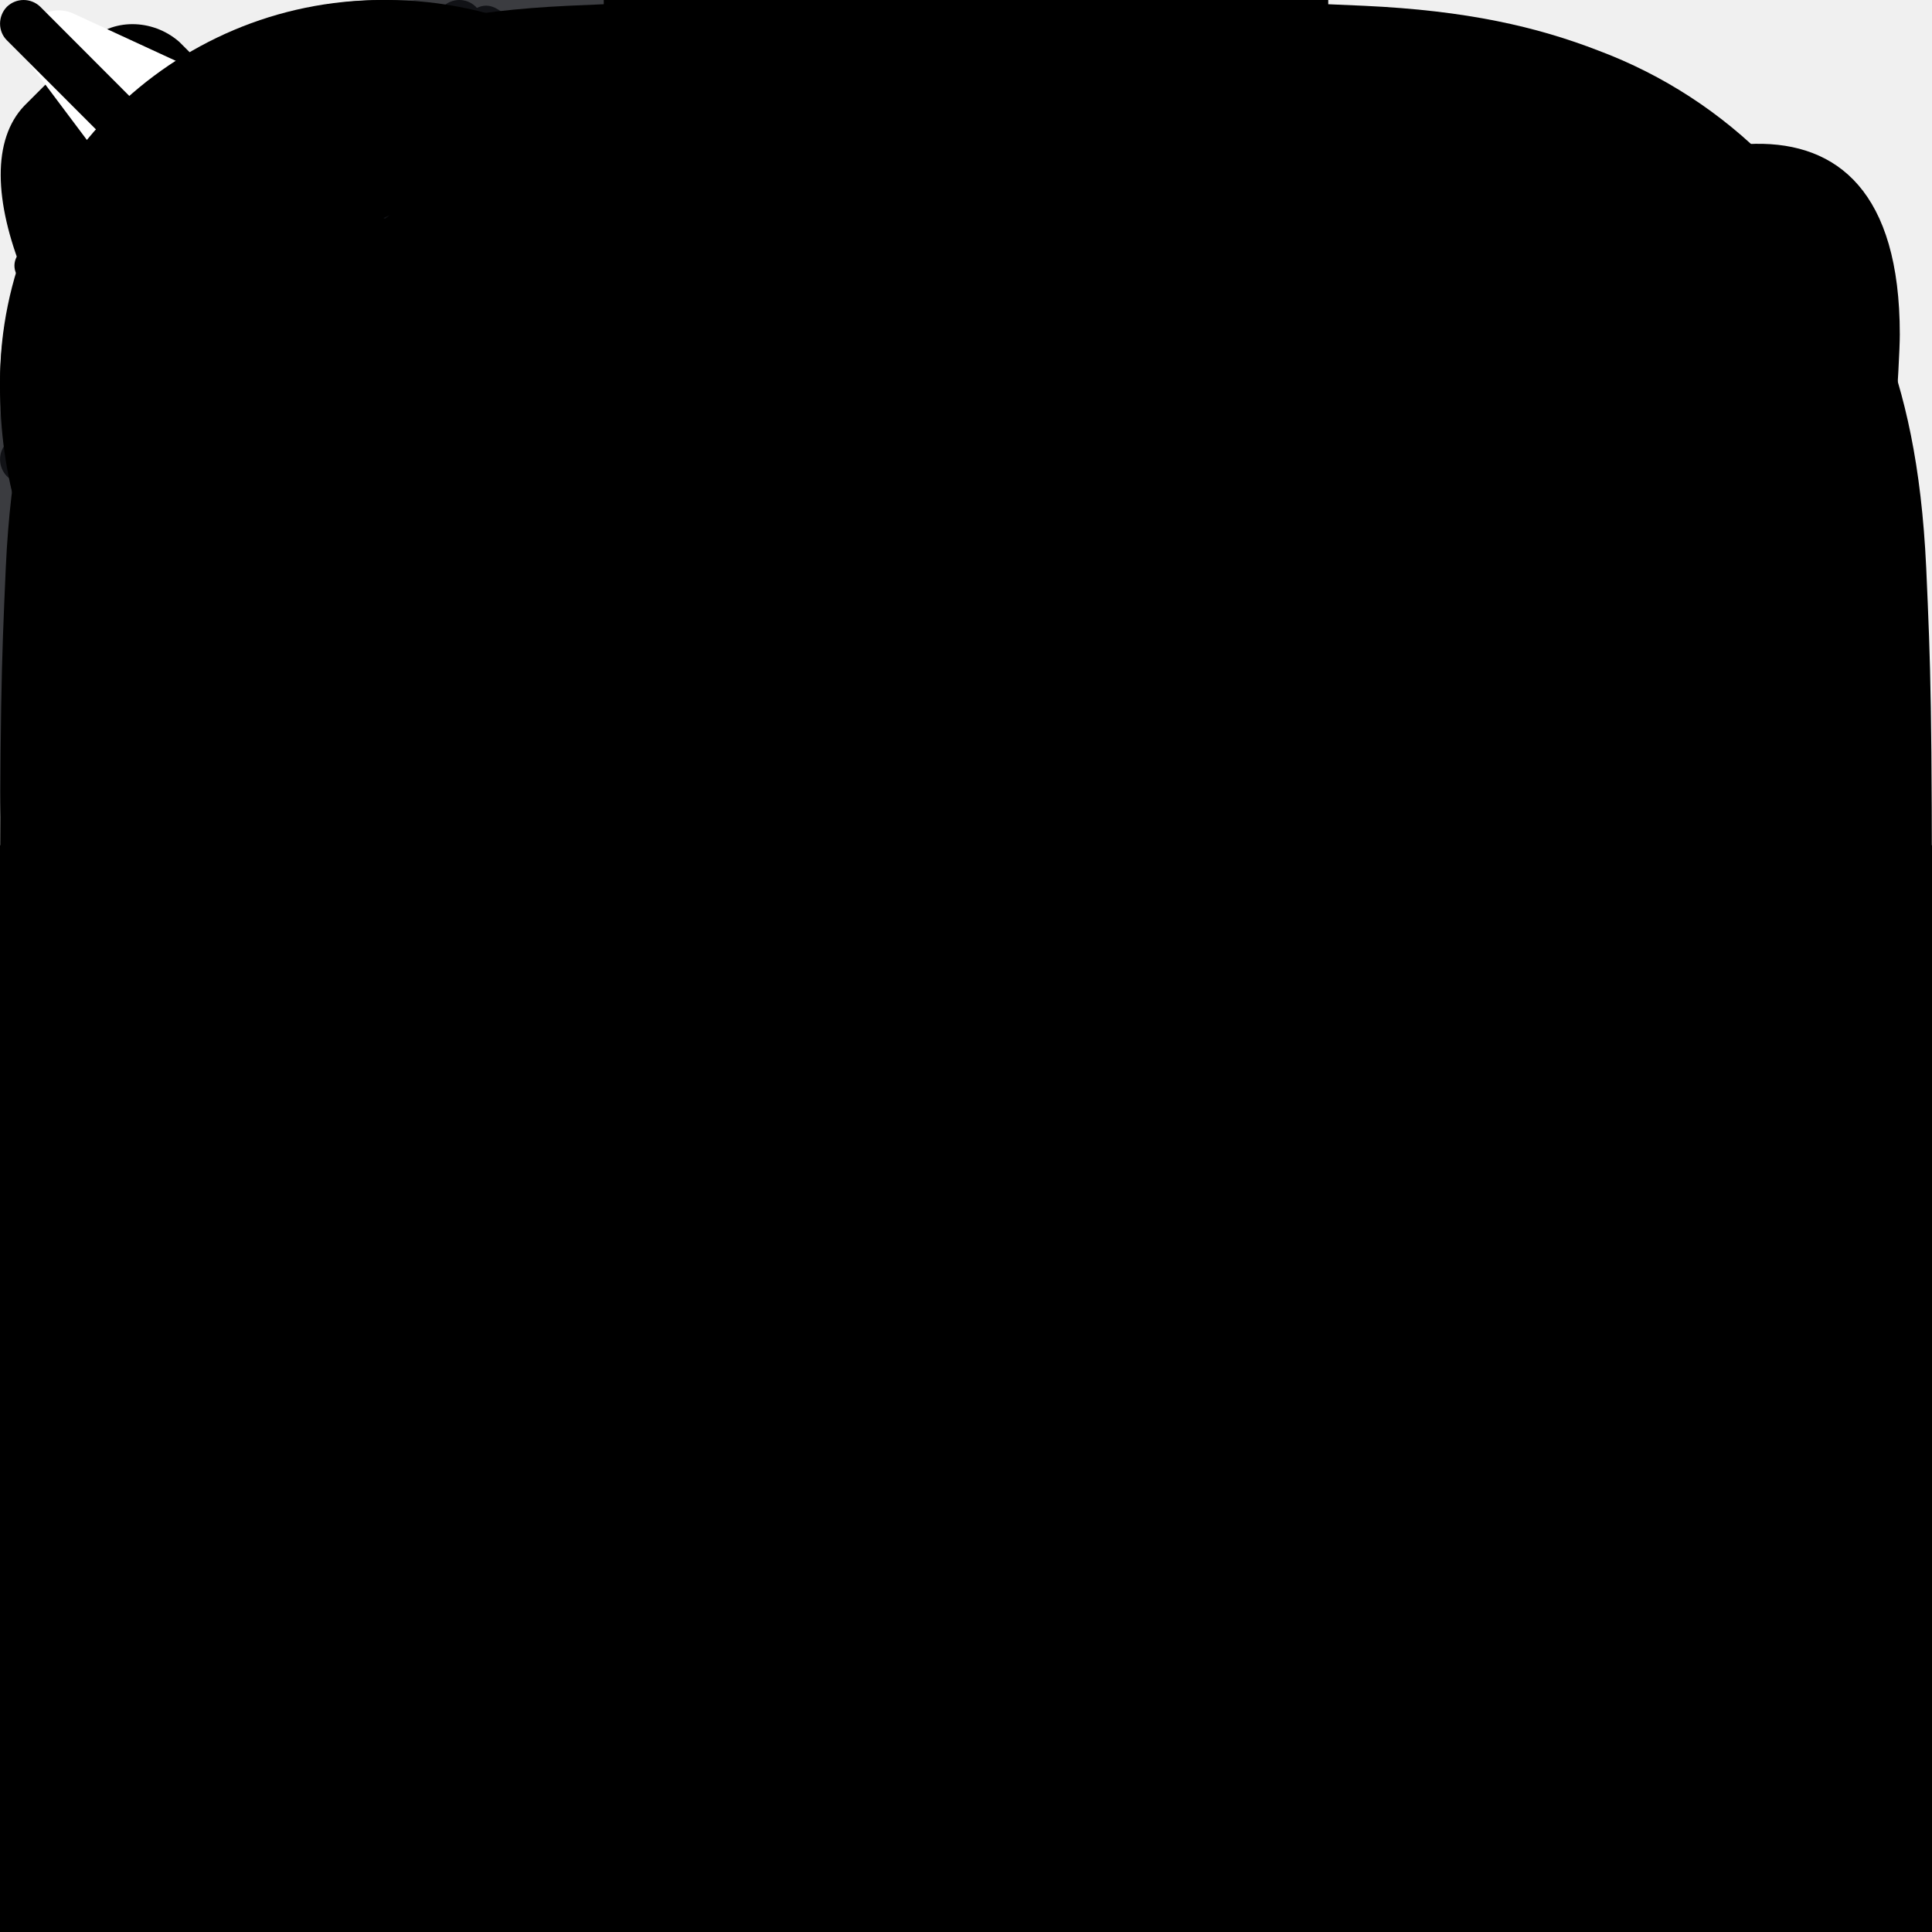
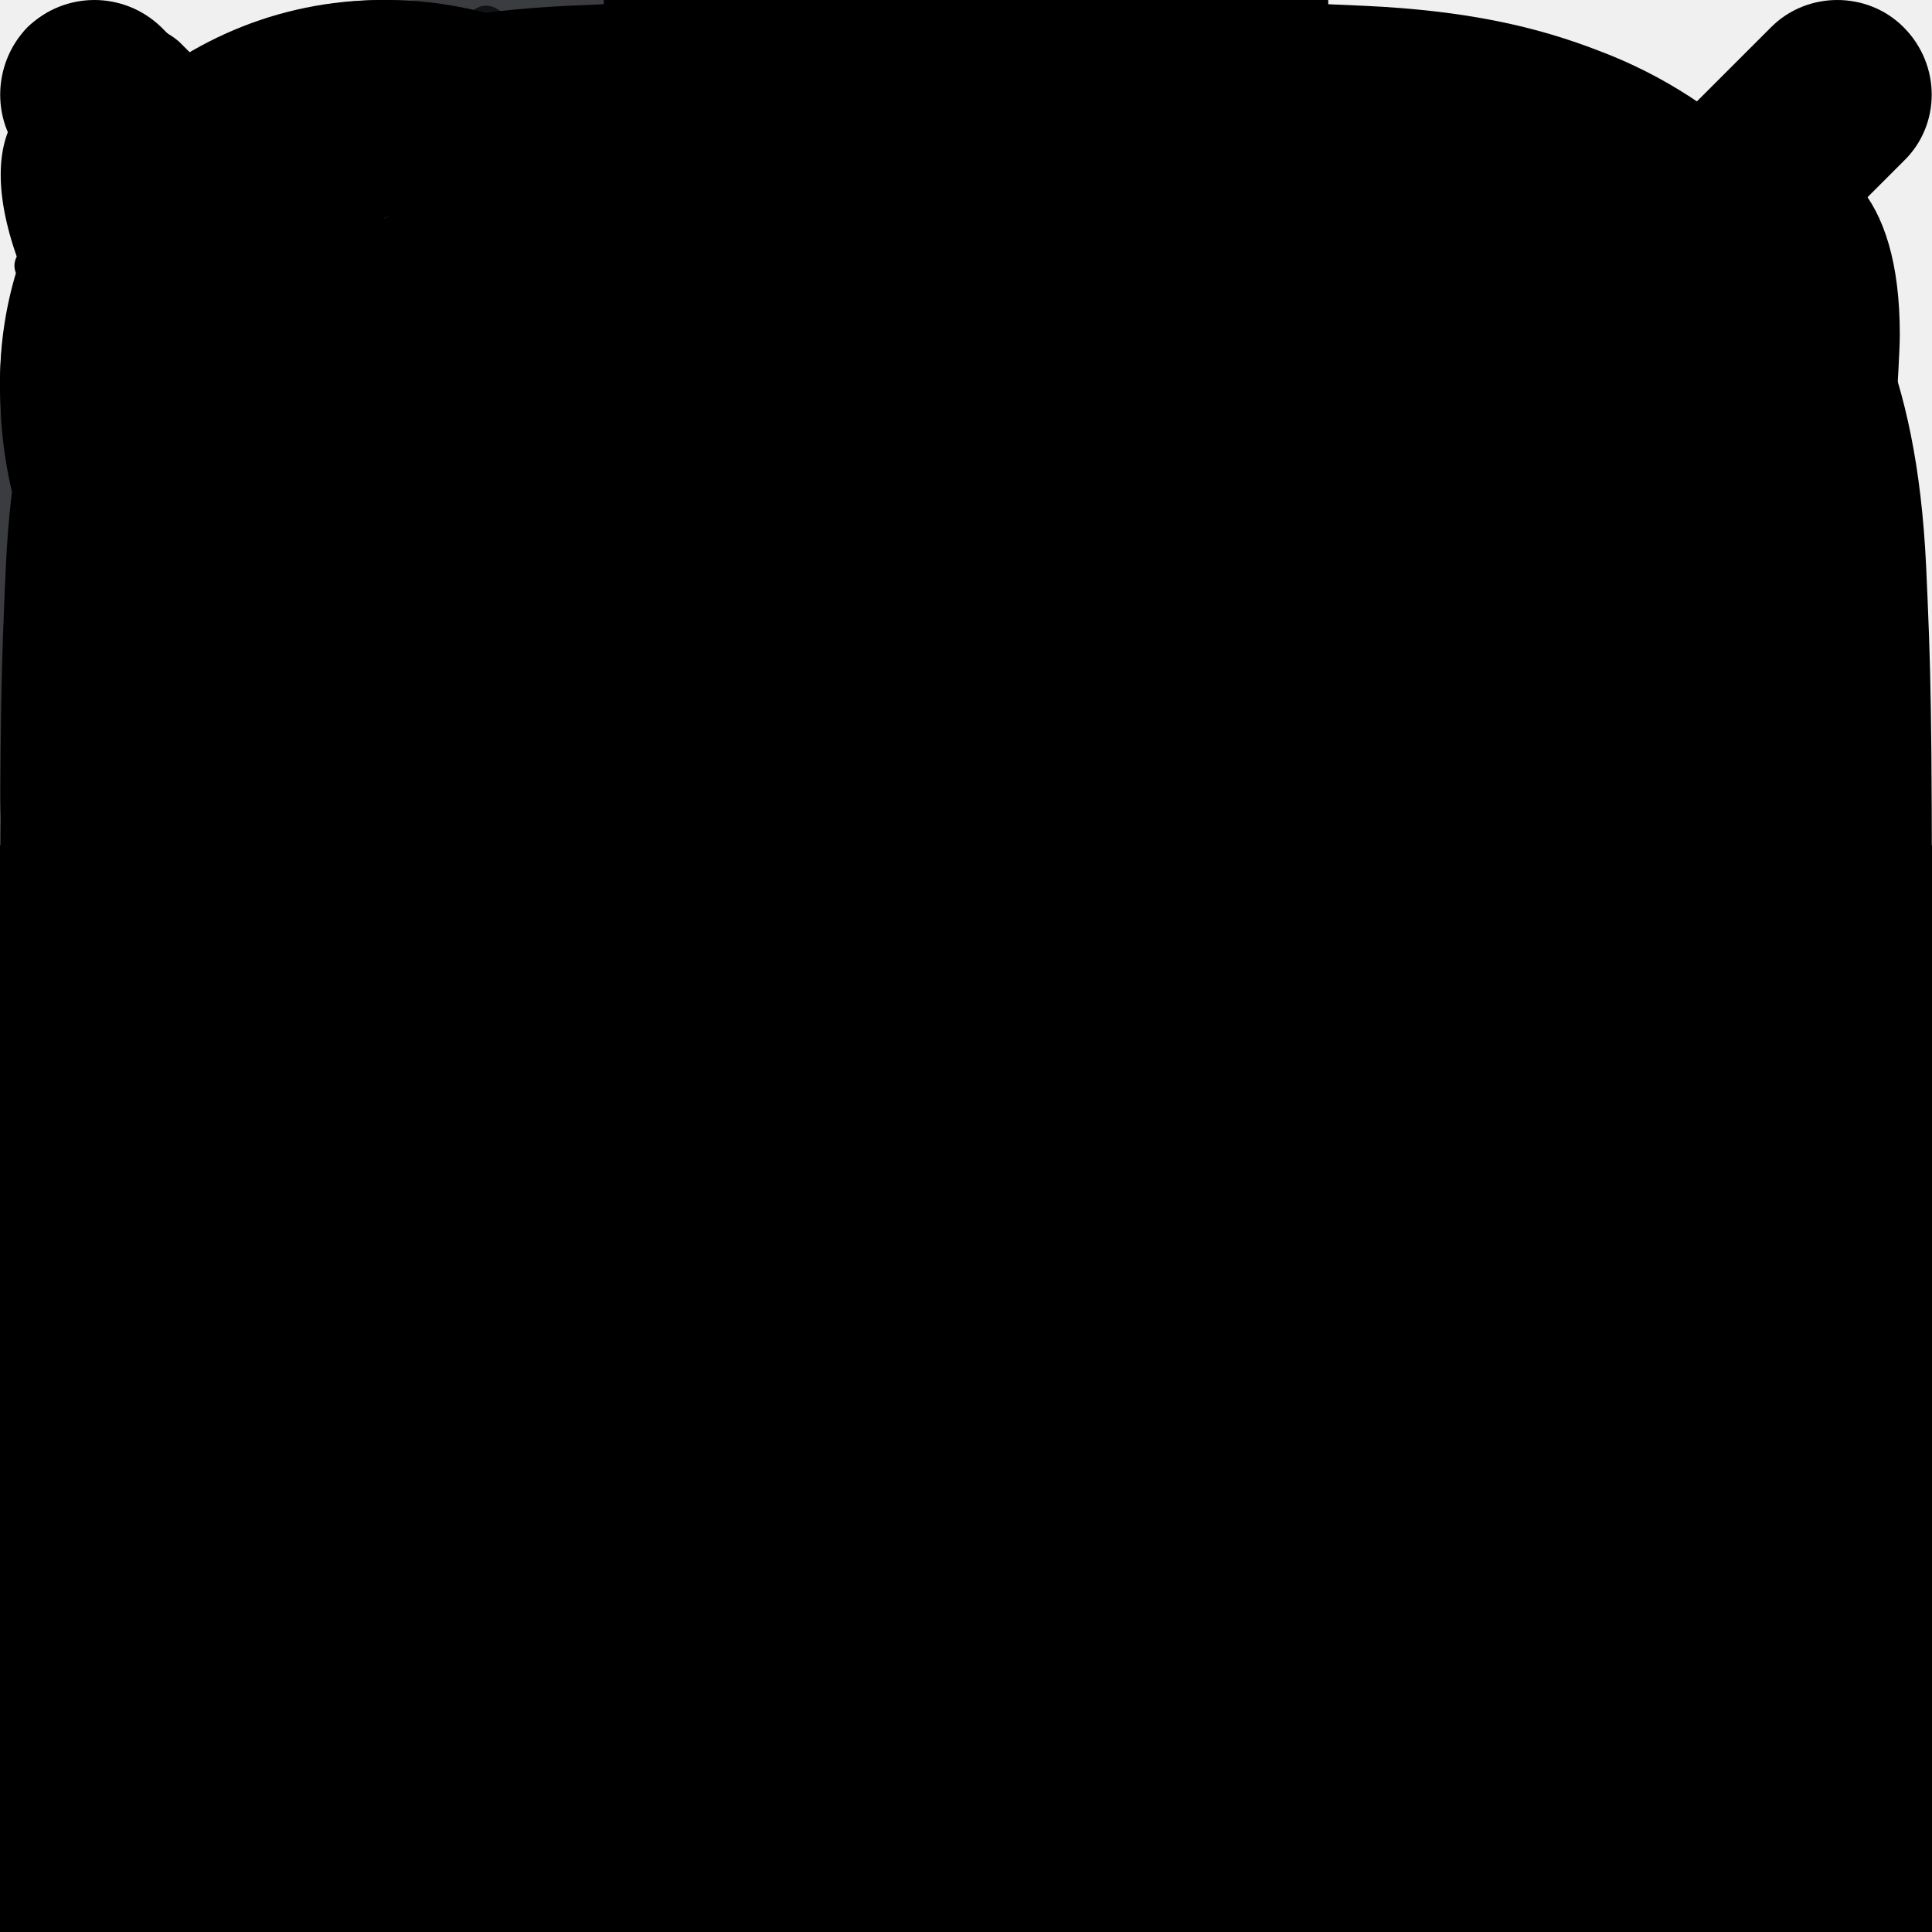
<svg xmlns="http://www.w3.org/2000/svg">
  <defs>
    <style>
    :root svg:not(:target) {
      display: none;
    }
  </style>
  </defs>
  <svg id="location" width="14" height="15" viewBox="0 0 14 15">
    <g clip-path="url(#clip0_2_326)">
      <path d="M7 0.5C4.121 0.5 1.779 2.843 1.779 5.723C1.779 10.014 6.48 14.203 6.681 14.379C6.772 14.46 6.886 14.5 7 14.5C7.114 14.5 7.228 14.46 7.319 14.379C7.52 14.203 12.221 10.014 12.221 5.723C12.221 2.843 9.879 0.5 7 0.5ZM7 4.257C7.8 4.257 8.45 4.914 8.45 5.723C8.45 6.531 7.8 7.189 7 7.189C6.2 7.189 5.55 6.531 5.55 5.723C5.55 4.914 6.2 4.257 7 4.257Z" />
    </g>
    <defs>
      <clipPath id="clip0_2_326">
        <rect width="14" height="14" fill="white" transform="translate(0 0.5)" />
      </clipPath>
    </defs>
  </svg>
  <svg id="phone" width="14" height="15" viewBox="0 0 14 15">
    <g clip-path="url(#clip0_2_116)">
      <path d="M13.619 10.775L11.665 8.821C10.967 8.123 9.781 8.402 9.502 9.309C9.293 9.937 8.595 10.286 7.967 10.147C6.571 9.798 4.688 7.984 4.339 6.518C4.129 5.89 4.548 5.192 5.176 4.983C6.083 4.704 6.362 3.518 5.664 2.82L3.711 0.866C3.152 0.378 2.315 0.378 1.827 0.866L0.501 2.192C-0.825 3.588 0.64 7.286 3.92 10.565C7.199 13.845 10.898 15.38 12.293 13.984L13.619 12.659C14.107 12.1 14.107 11.263 13.619 10.775Z" />
    </g>
    <defs>
      <clipPath id="clip0_2_116">
        <rect width="14" height="14" fill="white" transform="translate(0 0.5)" />
      </clipPath>
    </defs>
  </svg>
  <svg id="vk" width="40" height="40" viewBox="0 0 40 40">
    <path fill-rule="evenodd" clip-rule="evenodd" d="M20 0C8.954 0 0 8.954 0 20C0 31.046 8.954 40 20 40C31.046 40 40 31.046 40 20C40 8.954 31.046 0 20 0ZM21.628 26.314C21.431 26.521 21.046 26.563 21.046 26.563H19.771C19.771 26.563 16.958 26.729 14.48 24.198C11.778 21.435 9.391 15.955 9.391 15.955C9.391 15.955 9.254 15.595 9.403 15.422C9.571 15.226 10.029 15.214 10.029 15.214L13.077 15.195C13.077 15.195 13.364 15.241 13.569 15.389C13.739 15.512 13.834 15.741 13.834 15.741C13.834 15.741 14.327 16.963 14.979 18.07C16.253 20.23 16.845 20.702 17.277 20.47C17.908 20.133 17.719 17.417 17.719 17.417C17.719 17.417 17.73 16.432 17.402 15.992C17.147 15.652 16.667 15.553 16.455 15.525C16.283 15.503 16.565 15.112 16.93 14.937C17.479 14.673 18.447 14.658 19.592 14.669C20.484 14.678 20.741 14.733 21.089 14.816C21.898 15.007 21.873 15.621 21.818 16.946C21.802 17.343 21.783 17.803 21.783 18.334C21.783 18.453 21.779 18.581 21.776 18.711C21.757 19.39 21.735 20.168 22.191 20.457C22.425 20.605 22.995 20.479 24.424 18.098C25.101 16.97 25.608 15.643 25.608 15.643C25.608 15.643 25.72 15.407 25.892 15.305C26.068 15.202 26.306 15.234 26.306 15.234L29.514 15.214C29.514 15.214 30.478 15.1 30.633 15.528C30.797 15.976 30.273 17.023 28.963 18.737C27.72 20.364 27.114 20.963 27.17 21.493C27.211 21.88 27.604 22.23 28.358 22.917C29.934 24.353 30.356 25.108 30.457 25.29C30.466 25.305 30.472 25.316 30.477 25.323C31.183 26.473 29.693 26.563 29.693 26.563L26.843 26.602C26.843 26.602 26.232 26.721 25.427 26.178C25.005 25.894 24.592 25.43 24.2 24.988C23.6 24.313 23.046 23.69 22.573 23.837C21.779 24.085 21.803 25.764 21.803 25.764C21.803 25.764 21.809 26.123 21.628 26.314Z" />
  </svg>
  <svg id="x" width="40" height="40" viewBox="0 0 40 40">
    <path fill-rule="evenodd" clip-rule="evenodd" d="M20 0C8.954 0 0 8.954 0 20C0 31.046 8.954 40 20 40C31.046 40 40 31.046 40 20C40 8.954 31.046 0 20 0ZM19.443 16.948L19.401 16.256C19.275 14.463 20.38 12.824 22.129 12.189C22.773 11.963 23.864 11.934 24.577 12.132C24.857 12.217 25.389 12.499 25.766 12.754L26.452 13.22L27.207 12.98C27.627 12.852 28.186 12.641 28.438 12.499C28.676 12.372 28.886 12.302 28.886 12.344C28.886 12.584 28.368 13.403 27.935 13.855C27.347 14.491 27.515 14.547 28.704 14.124C29.418 13.883 29.431 13.883 29.292 14.152C29.208 14.293 28.774 14.787 28.312 15.239C27.529 16.016 27.487 16.101 27.487 16.751C27.487 17.753 27.011 19.844 26.536 20.988C25.654 23.134 23.766 25.352 21.877 26.467C19.219 28.035 15.68 28.431 12.7 27.513C11.707 27.202 10 26.411 10 26.27C10 26.227 10.518 26.171 11.147 26.157C12.462 26.128 13.777 25.761 14.896 25.112L15.652 24.66L14.784 24.363C13.553 23.939 12.448 22.965 12.168 22.047C12.084 21.75 12.112 21.736 12.896 21.736L13.707 21.722L13.022 21.397C12.21 20.988 11.469 20.296 11.105 19.589C10.839 19.081 10.504 17.796 10.602 17.697C10.63 17.654 10.923 17.739 11.259 17.852C12.224 18.205 12.35 18.12 11.791 17.527C10.741 16.454 10.42 14.858 10.923 13.347L11.161 12.669L12.084 13.587C13.973 15.437 16.197 16.539 18.744 16.864L19.443 16.948Z" />
  </svg>
  <svg id="send" width="21" height="19" viewBox="0 0 21 19" fill="white">
    <path d="M20.086 8.85L1.515 0.279C1.219 0.145 0.866 0.225 0.66 0.479C0.453 0.734 0.446 1.095 0.643 1.356L6.75 9.499L0.643 17.642C0.446 17.903 0.453 18.266 0.659 18.519C0.798 18.692 1.005 18.785 1.215 18.785C1.316 18.785 1.418 18.763 1.513 18.719L20.084 10.148C20.339 10.03 20.5 9.778 20.5 9.499C20.5 9.22 20.339 8.968 20.086 8.85Z" />
  </svg>
  <svg id="next" width="6" height="11" viewBox="0 0 6 11">
    <path d="M0.413 5.226L5.039 0.613C5.19 0.462 5.436 0.462 5.587 0.614C5.738 0.765 5.738 1.011 5.586 1.162L1.236 5.5L5.586 9.838C5.738 9.989 5.738 10.235 5.587 10.386C5.511 10.462 5.412 10.5 5.313 10.5C5.213 10.5 5.114 10.462 5.039 10.387L0.413 5.774C0.34 5.702 0.299 5.603 0.299 5.5C0.299 5.397 0.341 5.298 0.413 5.226Z" />
  </svg>
  <svg id="search" width="20" height="20" viewBox="0 0 20 20">
    <path d="M19.878 18.7L14.068 12.89C15.17 11.529 15.833 9.8 15.833 7.917C15.833 3.551 12.282 0 7.917 0C3.551 0 0 3.551 0 7.917C0 12.282 3.551 15.833 7.917 15.833C9.8 15.833 11.529 15.17 12.89 14.068L18.7 19.878C18.862 20.041 19.126 20.041 19.289 19.878L19.878 19.289C20.041 19.126 20.041 18.862 19.878 18.7ZM7.917 14.167C4.47 14.167 1.667 11.363 1.667 7.917C1.667 4.47 4.47 1.667 7.917 1.667C11.363 1.667 14.167 4.47 14.167 7.917C14.167 11.363 11.363 14.167 7.917 14.167Z" />
  </svg>
-   <svg id="close" width="10" height="10" viewBox="0 0 10 10">
+   <svg id="close" viewBox="0 0 10 10">
    <path d="M0.142 0.834C-0.046 0.647 -0.046 0.335 0.142 0.141C0.336 -0.047 0.641 -0.047 0.835 0.141L4.997 4.31L9.167 0.141C9.354 -0.047 9.666 -0.047 9.853 0.141C10.047 0.335 10.047 0.647 9.853 0.834L5.691 4.997L9.853 9.166C10.047 9.354 10.047 9.666 9.853 9.86C9.666 10.047 9.354 10.047 9.167 9.86L4.997 5.691L0.835 9.86C0.641 10.047 0.336 10.047 0.142 9.86C-0.046 9.666 -0.046 9.353 0.142 9.166L4.304 4.997L0.142 0.834Z" />
  </svg>
  <svg id="theme-dark" width="20" height="20" viewBox="0 0 210 245">
    <path d="M 93.982,225.2 C 66.619,218.32 42.651,198.223 30.537,172 24.485,158.901 23.322,152.879 23.259,134.322 c -0.064,-18.844 0.994,-24.377 7.203,-37.678 8.75,-18.746 24.692,-35.857 41.357,-44.393 6.741,-3.453 12.7,-6.277 13.243,-6.277 0.542,0 -1.134,6.139 -3.727,13.642 -15.083,43.66 6.883,92.301 50.985,112.898 13.549,6.328 18.739,7.282 39.627,7.282 13.22,0 24.036,0.75 24.036,1.668 -8e-5,0.917 -5.338,7.605 -11.863,14.862 -22.021,24.492 -59.639,36.543 -90.138,28.875 z" />
  </svg>
  <svg id="theme-light" width="20" height="20" viewBox="0 0 30 30">
    <path d="M 14.984 0.986 A 1 1 0 0 0 14 2 L 14 5 A 1 1 0 1 0 16 5 L 16 2 A 1 1 0 0 0 14.984 0.986 z M 5.797 4.799 A 1 1 0 0 0 5.102 6.516 L 7.223 8.637 A 1 1 0 1 0 8.637 7.223 L 6.516 5.102 A 1 1 0 0 0 5.797 4.799 z M 24.172 4.799 A 1 1 0 0 0 23.484 5.102 L 21.363 7.223 A 1 1 0 1 0 22.777 8.637 L 24.898 6.516 A 1 1 0 0 0 24.172 4.799 z M 15 8 A 7 7 0 0 0 8 15 A 7 7 0 0 0 15 22 A 7 7 0 0 0 22 15 A 7 7 0 0 0 15 8 z M 2 14 A 1 1 0 1 0 2 16 L 5 16 A 1 1 0 1 0 5 14 L 2 14 z M 25 14 A 1 1 0 1 0 25 16 L 28 16 A 1 1 0 1 0 28 14 L 25 14 z M 7.91 21.061 A 1 1 0 0 0 7.223 21.363 L 5.102 23.484 A 1 1 0 1 0 6.516 24.898 L 8.637 22.777 A 1 1 0 0 0 7.91 21.061 z M 22.061 21.061 A 1 1 0 0 0 21.363 22.777 L 23.484 24.898 A 1 1 0 1 0 24.898 23.484 L 22.777 21.363 A 1 1 0 0 0 22.061 21.061 z M 14.984 23.986 A 1 1 0 0 0 14 25 L 14 28 A 1 1 0 1 0 16 28 L 16 25 A 1 1 0 0 0 14.984 23.986 z" />
  </svg>
  <svg id="theme-system" width="20" height="20" viewBox="0 0 135.467 135.467">
    <path style="stroke-width:0.263" d="m 66.607,135.059 c -1.63,-0.994 -1.69,-1.392 -1.69,-11.219 0,-9.774 0.049,-10.111 1.603,-11.029 1.686,-0.996 3.584,-0.391 4.517,1.439 0.411,0.806 0.46,1.844 0.461,9.682 5.27e-4,9.748 -0.049,10.07 -1.704,11.092 -1.072,0.663 -2.138,0.674 -3.187,0.034 z M 21.743,115.759 c -1.133,-0.769 -1.658,-2.141 -1.307,-3.414 0.179,-0.649 1.931,-2.564 6.645,-7.263 6.349,-6.33 6.411,-6.382 7.521,-6.382 2.273,0 3.69,1.56 3.334,3.67 -0.141,0.835 -1.061,1.867 -6.563,7.366 -6.127,6.124 -6.449,6.401 -7.554,6.522 -0.917,0.101 -1.344,-0.002 -2.076,-0.499 z m 90.692,0.17 c -0.966,-0.496 -11.788,-11.226 -12.549,-12.443 -0.8,-1.278 -0.558,-3.065 0.549,-4.054 0.674,-0.602 1.064,-0.733 2.187,-0.733 h 1.367 l 6.422,6.407 c 6.2,6.185 6.427,6.448 6.556,7.591 0.304,2.693 -2.16,4.449 -4.532,3.231 z M 65.526,106.062 C 56.049,105.276 47.492,101.162 40.829,94.188 29.723,82.565 27.048,65.363 34.1,50.918 39.64,39.572 50.006,31.847 62.582,29.695 c 7.313,-1.252 16.27,0.029 22.738,3.252 16.181,8.062 24.632,25.206 21.057,42.718 -0.981,4.805 -3.36,10.193 -6.378,14.441 -1.944,2.737 -6.189,6.982 -8.926,8.926 -7.348,5.219 -16.621,7.772 -25.547,7.031 z m 2.485,-38.362 -0.067,-32.052 -1.58,0.079 C 59.216,36.083 51.559,39.481 46.14,44.702 33.247,57.122 33.057,77.639 45.718,90.249 c 5.604,5.582 13.958,9.332 21.108,9.478 l 1.252,0.025 z M 3.653,70.765 c -1.912,-0.553 -2.837,-3.279 -1.632,-4.811 1.143,-1.453 1.327,-1.478 10.691,-1.477 8.155,0.001 8.682,0.03 9.494,0.525 1.136,0.693 1.765,2.026 1.535,3.252 -0.218,1.161 -1.425,2.412 -2.543,2.636 -1.298,0.26 -16.593,0.151 -17.546,-0.124 z m 111.614,0.107 c -0.895,-0.173 -2.132,-1.562 -2.331,-2.618 -0.23,-1.226 0.399,-2.559 1.535,-3.252 0.811,-0.495 1.339,-0.524 9.494,-0.525 9.364,-0.001 9.549,0.024 10.691,1.477 1.252,1.592 0.28,4.261 -1.759,4.828 -0.943,0.262 -16.332,0.341 -17.631,0.09 z M 33.853,37.169 C 33.217,37.049 22.089,26.288 20.909,24.652 c -1.223,-1.695 -0.355,-4.398 1.579,-4.919 1.938,-0.522 2.344,-0.23 9.043,6.498 6.809,6.839 7.003,7.125 6.182,9.09 -0.597,1.429 -2.146,2.17 -3.861,1.846 z M 101.356,36.986 c -1.265,-0.551 -1.952,-1.609 -1.952,-3.006 v -1.203 l 6.375,-6.395 c 4.301,-4.314 6.657,-6.488 7.24,-6.68 1.961,-0.647 4.023,0.952 4.023,3.12 v 1.218 l -6.382,6.402 c -4.85,4.864 -6.604,6.463 -7.305,6.658 -1.12,0.311 -1.006,0.318 -1.999,-0.115 z M 66.395,22.595 c -1.45,-1.14 -1.478,-1.343 -1.478,-10.52 0,-9.377 0.07,-9.823 1.69,-10.811 1.049,-0.64 2.115,-0.628 3.187,0.034 1.645,1.016 1.704,1.39 1.704,10.64 0,9.13 -0.068,9.603 -1.525,10.64 -1.043,0.742 -2.646,0.749 -3.579,0.016 z" />
  </svg>
  <svg id="logo" width="25" height="25" viewBox="0 0 450 450" fill="none">
    <g clip-path="url(#clip0_16_2)">
      <rect width="450" height="450" rx="155" fill="rgba(21,23,27,0.822)" />
      <path d="M119.441 340.95C112.628 340.95 105.449 340.22 97.906 338.76C90.606 337.543 84.401 335.475 79.291 332.555C74.181 329.635 71.626 325.863 71.626 321.24C71.626 320.753 71.991 320.145 72.721 319.415C73.207 318.442 73.694 318.32 74.181 319.05C77.344 322.457 81.603 325.255 86.956 327.445C92.552 329.392 98.392 330.73 104.476 331.46C110.803 332.433 116.643 332.92 121.996 332.92C133.189 332.92 143.409 331.46 152.656 328.54C162.146 325.377 169.689 320.753 175.286 314.67C180.883 308.343 183.681 300.557 183.681 291.31C183.681 283.28 181.126 275.98 176.016 269.41C170.906 262.597 164.579 255.905 157.036 249.335C149.736 242.522 142.314 235.465 134.771 228.165C127.471 220.865 121.266 212.835 116.156 204.075C111.046 195.072 108.491 184.73 108.491 173.05C108.491 164.047 110.924 155.652 115.791 147.865C120.901 139.835 127.593 132.778 135.866 126.695C144.383 120.612 153.629 115.867 163.606 112.46C173.583 109.053 183.559 107.35 193.536 107.35C205.216 107.35 213.976 109.54 219.816 113.92C225.656 118.3 228.576 126.33 228.576 138.01C228.576 145.067 227.116 151.758 224.196 158.085C221.276 164.168 217.383 167.21 212.516 167.21C211.543 167.21 210.569 166.845 209.596 166.115C208.623 165.142 208.258 163.803 208.501 162.1C208.988 157.233 209.474 152.732 209.961 148.595C210.448 144.458 210.691 140.808 210.691 137.645C210.691 129.858 209.353 124.018 206.676 120.125C204.243 115.988 199.498 113.92 192.441 113.92C181.491 113.92 170.906 116.475 160.686 121.585C150.709 126.452 142.436 133.265 135.866 142.025C129.296 150.542 126.011 160.153 126.011 170.86C126.011 179.133 128.566 187.042 133.676 194.585C138.786 202.128 144.991 209.428 152.291 216.485C159.834 223.542 167.378 230.72 174.921 238.02C182.464 245.077 188.791 252.377 193.901 259.92C199.011 267.463 201.566 275.493 201.566 284.01C201.566 297.15 197.429 307.978 189.156 316.495C180.883 324.768 170.419 330.852 157.766 334.745C145.356 338.882 132.581 340.95 119.441 340.95ZM251.294 335.11C250.564 335.11 248.739 334.988 245.819 334.745C243.143 334.745 240.588 334.502 238.154 334.015C235.721 333.528 234.504 332.677 234.504 331.46C234.504 330.243 235.843 329.392 238.519 328.905C241.196 328.175 244.359 327.688 248.009 327.445C251.903 326.958 255.431 326.715 258.594 326.715C261.758 326.472 263.826 326.35 264.799 326.35C265.529 326.35 267.719 326.228 271.369 325.985C275.263 325.498 277.696 324.647 278.669 323.43C279.399 320.267 280.738 314.305 282.684 305.545C284.631 296.542 286.821 285.957 289.254 273.79C291.688 261.38 294.243 248.605 296.919 235.465C299.596 222.082 302.151 209.307 304.584 197.14C307.018 184.973 309.086 174.632 310.789 166.115C312.493 157.355 313.588 151.515 314.074 148.595C315.534 137.158 316.508 129.858 316.994 126.695C317.481 123.288 317.481 120.733 316.994 119.03C307.991 119.03 297.649 119.76 285.969 121.22H284.144C282.441 121.22 280.494 120.977 278.304 120.49C276.114 120.003 275.019 119.152 275.019 117.935C275.019 116.962 275.749 116.353 277.209 116.11C278.669 115.623 279.521 115.258 279.764 115.015C283.901 113.555 288.524 112.46 293.634 111.73C298.988 111 303.854 110.392 308.234 109.905C312.614 109.418 315.534 109.053 316.994 108.81C319.184 107.35 322.348 106.012 326.484 104.795C330.621 103.578 333.784 102.97 335.974 102.97C338.164 102.97 339.381 103.822 339.624 105.525C339.868 106.985 339.989 107.958 339.989 108.445H349.479C351.669 108.445 355.319 108.567 360.429 108.81C365.539 109.053 370.406 109.783 375.029 111C379.896 111.973 382.816 113.555 383.789 115.745C384.276 116.718 384.519 117.57 384.519 118.3C384.519 119.03 383.911 119.395 382.694 119.395C380.748 119.395 378.679 119.273 376.489 119.03C374.299 118.787 372.109 118.665 369.919 118.665C366.756 118.665 363.349 118.665 359.699 118.665C356.293 118.422 352.886 118.3 349.479 118.3C347.776 118.3 345.221 118.543 341.814 119.03C338.651 119.273 336.826 120.125 336.339 121.585C332.933 134.968 329.404 150.177 325.754 167.21C322.104 184 318.576 201.033 315.169 218.31C311.763 235.587 308.599 251.768 305.679 266.855C303.003 281.942 300.813 294.595 299.109 304.815C297.649 314.792 296.919 320.997 296.919 323.43C296.919 324.16 298.501 324.647 301.664 324.89C304.828 325.133 306.653 325.255 307.139 325.255C312.006 325.742 317.603 326.228 323.929 326.715C330.256 327.202 335.731 328.175 340.354 329.635C340.354 329.635 340.598 329.757 341.084 330C341.814 330.243 342.179 330.608 342.179 331.095C342.179 332.068 340.963 332.798 338.529 333.285C336.339 333.772 333.906 334.015 331.229 334.015C328.796 334.258 327.214 334.38 326.484 334.38C321.131 334.38 315.778 334.258 310.424 334.015C305.314 334.015 300.204 334.015 295.094 334.015C287.794 334.015 280.494 334.137 273.194 334.38C265.894 334.867 258.594 335.11 251.294 335.11Z" fill="white" />
    </g>
    <defs>
      <clipPath id="clip0_16_2">
        <rect width="450" height="450" rx="155" fill="white" />
      </clipPath>
    </defs>
  </svg>
  <svg id="github-icon" viewBox="0 -3.5 256 256" preserveAspectRatio="xMinYMin meet">
    <path d="M127.505 0C57.095 0 0 57.085 0 127.505c0 56.336 36.534 104.13 87.196 120.99 6.372 1.18 8.712-2.766 8.712-6.134 0-3.04-.119-13.085-.173-23.739-35.473 7.713-42.958-15.044-42.958-15.044-5.8-14.738-14.157-18.656-14.157-18.656-11.568-7.914.872-7.752.872-7.752 12.804.9 19.546 13.14 19.546 13.14 11.372 19.493 29.828 13.857 37.104 10.6 1.144-8.242 4.449-13.866 8.095-17.05-28.32-3.225-58.092-14.158-58.092-63.014 0-13.92 4.981-25.295 13.138-34.224-1.324-3.212-5.688-16.18 1.235-33.743 0 0 10.707-3.427 35.073 13.07 10.17-2.826 21.078-4.242 31.914-4.29 10.836.048 21.752 1.464 31.942 4.29 24.337-16.497 35.029-13.07 35.029-13.07 6.94 17.563 2.574 30.531 1.25 33.743 8.175 8.929 13.122 20.303 13.122 34.224 0 48.972-29.828 59.756-58.22 62.912 4.573 3.957 8.648 11.717 8.648 23.612 0 17.06-.148 30.791-.148 34.991 0 3.393 2.295 7.369 8.759 6.117 50.634-16.879 87.122-64.656 87.122-120.973C255.009 57.085 197.922 0 127.505 0" fill="currentColor" />
    <path d="M47.755 181.634c-.28.633-1.278.823-2.185.389-.925-.416-1.445-1.28-1.145-1.916.275-.652 1.273-.834 2.196-.396.927.415 1.455 1.287 1.134 1.923M54.027 187.23c-.608.564-1.797.302-2.604-.589-.834-.889-.99-2.077-.373-2.65.627-.563 1.78-.3 2.616.59.834.899.996 2.08.36 2.65M58.33 194.39c-.782.543-2.06.034-2.849-1.1-.781-1.133-.781-2.493.017-3.038.792-.545 2.05-.055 2.85 1.07.78 1.153.78 2.513-.019 3.069M65.606 202.683c-.699.77-2.187.564-3.277-.488-1.114-1.028-1.425-2.487-.724-3.258.707-.772 2.204-.555 3.302.488 1.107 1.026 1.445 2.496.7 3.258M75.01 205.483c-.307.998-1.741 1.452-3.185 1.028-1.442-.437-2.386-1.607-2.095-2.616.3-1.005 1.74-1.478 3.195-1.024 1.44.435 2.386 1.596 2.086 2.612M85.714 206.67c.036 1.052-1.189 1.924-2.705 1.943-1.525.033-2.758-.818-2.774-1.852 0-1.062 1.197-1.926 2.721-1.951 1.516-.03 2.758.815 2.758 1.86M96.228 206.267c.182 1.026-.872 2.08-2.377 2.36-1.48.27-2.85-.363-3.039-1.38-.184-1.052.89-2.105 2.367-2.378 1.508-.262 2.857.355 3.049 1.398" fill="currentColor" />
  </svg>
  <svg id="instagram-icon" viewBox="0 0 16 16">
    <path d="M8 0C5.829 0 5.556.01 4.703.048 3.85.088 3.269.222 2.76.42a3.9 3.9 0 0 0-1.417.923A3.9 3.9 0 0 0 .42 2.76C.222 3.268.087 3.85.048 4.7.01 5.555 0 5.827 0 8.001c0 2.172.01 2.444.048 3.297.04.852.174 1.433.372 1.942.205.526.478.972.923 1.417.444.445.89.719 1.416.923.51.198 1.09.333 1.942.372C5.555 15.99 5.827 16 8 16s2.444-.01 3.298-.048c.851-.04 1.434-.174 1.943-.372a3.9 3.9 0 0 0 1.416-.923c.445-.445.718-.891.923-1.417.197-.509.332-1.09.372-1.942C15.99 10.445 16 10.173 16 8s-.01-2.445-.048-3.299c-.04-.851-.175-1.433-.372-1.941a3.9 3.9 0 0 0-.923-1.417A3.9 3.9 0 0 0 13.24.42c-.51-.198-1.092-.333-1.943-.372C10.443.01 10.172 0 7.998 0zm-.717 1.442h.718c2.136 0 2.389.007 3.232.046.78.035 1.204.166 1.486.275.373.145.64.319.92.599s.453.546.598.92c.11.281.24.705.275 1.485.039.843.047 1.096.047 3.231s-.008 2.389-.047 3.232c-.035.78-.166 1.203-.275 1.485a2.5 2.5 0 0 1-.599.919c-.28.28-.546.453-.92.598-.28.11-.704.24-1.485.276-.843.038-1.096.047-3.232.047s-2.39-.009-3.233-.047c-.78-.036-1.203-.166-1.485-.276a2.5 2.5 0 0 1-.92-.598 2.5 2.5 0 0 1-.6-.92c-.109-.281-.24-.705-.275-1.485-.038-.843-.046-1.096-.046-3.233s.008-2.388.046-3.231c.036-.78.166-1.204.276-1.486.145-.373.319-.64.599-.92s.546-.453.92-.598c.282-.11.705-.24 1.485-.276.738-.034 1.024-.044 2.515-.045zm4.988 1.328a.96.96 0 1 0 0 1.92.96.96 0 0 0 0-1.92m-4.27 1.122a4.109 4.109 0 1 0 0 8.217 4.109 4.109 0 0 0 0-8.217m0 1.441a2.667 2.667 0 1 1 0 5.334 2.667 2.667 0 0 1 0-5.334" fill="currentColor" />
  </svg>
  <svg id="unsplash-icon" viewBox="0 0 24 24">
    <path d="M7.5 6.75V0h9v6.75h-9zm9 3.75H24V24H0V10.5h7.5v6.75h9V10.5z" fill="currentColor" />
  </svg>
  <svg id="mastodon-icon" viewBox="0 0 24 24">
    <path d="M21.327 8.566c0-4.339-2.843-5.61-2.843-5.61-1.433-.658-3.894-.935-6.451-.956h-.063c-2.557.021-5.016.298-6.45.956 0 0-2.843 1.272-2.843 5.61 0 .993-.019 2.181.012 3.441.103 4.243.778 8.425 4.701 9.463 1.809.479 3.362.579 4.612.51 2.268-.126 3.541-.809 3.541-.809l-.075-1.646s-1.621.511-3.441.449c-1.804-.062-3.707-.194-3.999-2.409a4.523 4.523 0 0 1-.04-.621s1.77.433 4.014.536c1.372.063 2.658-.08 3.965-.236 2.506-.299 4.688-1.843 4.962-3.254.434-2.223.398-5.424.398-5.424zm-3.353 5.59h-2.081V9.057c0-1.075-.452-1.62-1.357-1.62-1 0-1.501.647-1.501 1.927v2.791h-2.069V9.364c0-1.28-.501-1.927-1.502-1.927-.905 0-1.357.546-1.357 1.62v5.099H6.026V8.903c0-1.074.273-1.927.823-2.558.566-.631 1.307-.955 2.228-.955 1.065 0 1.872.409 2.405 1.228l.518.869.519-.869c.533-.819 1.34-1.228 2.405-1.228.92 0 1.662.324 2.228.955.549.631.822 1.484.822 2.558v5.253z" fill="currentColor" />
  </svg>
  <svg id="bluesky-icon" viewBox="0 0 600 530" version="1.1">
    <path d="m135.72 44.03c66.496 49.921 138.02 151.14 164.28 205.46 26.262-54.316 97.782-155.54 164.28-205.46 47.98-36.021 125.72-63.892 125.72 24.795 0 17.712-10.155 148.79-16.111 170.07-20.703 73.984-96.144 92.854-163.25 81.433 117.3 19.964 147.14 86.092 82.697 152.22-122.39 125.59-175.91-31.511-189.63-71.766-2.514-7.38-3.69-10.832-3.708-7.896-0.017-2.936-1.194 0.517-3.708 7.896-13.714 40.255-67.233 197.36-189.63 71.766-64.444-66.128-34.605-132.26 82.697-152.22-67.108 11.421-142.55-7.449-163.25-81.433-5.956-21.282-16.111-152.36-16.111-170.07 0-88.687 77.742-60.816 125.72-24.795z" fill="currentColor" />
  </svg>
  <svg id="telegram-icon" viewBox="0 0 24 24">
    <path d="M19.2,4.4L2.9,10.7c-1.1,0.4-1.1,1.1-0.2,1.3l4.1,1.3l1.6,4.8c0.2,0.5,0.1,0.7,0.6,0.7c0.4,0,0.6-0.2,0.8-0.4     c0.1-0.1,1-1,2-2l4.2,3.1c0.8,0.4,1.3,0.2,1.5-0.7l2.8-13.1C20.6,4.6,19.9,4,19.2,4.4z M17.1,7.4l-7.8,7.1L9,17.8L7.4,13l9.2-5.8     C17,6.9,17.4,7.1,17.1,7.4z" fill="currentColor" />
  </svg>
  <svg id="discord-icon" viewBox="0 0 24 24">
    <path d="M18.59 5.89C17.36 5.32 16.05 4.9 14.67 4.66C14.5 4.96 14.3 5.37 14.17 5.7C12.71 5.48 11.26 5.48 9.83 5.7C9.69 5.37 9.49 4.96 9.32 4.66C7.94 4.9 6.63 5.32 5.4 5.89C2.92 9.63 2.25 13.28 2.58 16.87C4.23 18.1 5.82 18.84 7.39 19.33C7.78 18.8 8.12 18.23 8.42 17.64C7.85 17.43 7.31 17.16 6.8 16.85C6.94 16.75 7.07 16.64 7.2 16.54C10.33 18 13.72 18 16.81 16.54C16.94 16.65 17.07 16.75 17.21 16.85C16.7 17.16 16.15 17.42 15.59 17.64C15.89 18.23 16.23 18.8 16.62 19.33C18.19 18.84 19.79 18.1 21.43 16.87C21.82 12.7 20.76 9.09 18.61 5.89H18.59ZM8.84 14.67C7.9 14.67 7.13 13.8 7.13 12.73C7.13 11.66 7.88 10.79 8.84 10.79C9.8 10.79 10.56 11.66 10.55 12.73C10.55 13.79 9.8 14.67 8.84 14.67ZM15.15 14.67C14.21 14.67 13.44 13.8 13.44 12.73C13.44 11.66 14.19 10.79 15.15 10.79C16.11 10.79 16.87 11.66 16.86 12.73C16.86 13.79 16.11 14.67 15.15 14.67Z" fill="currentColor" />
  </svg>
  <svg id="mail-icon" viewBox="0 0 24 24">
    <path d="M4 4h16c1.1 0 2 .9 2 2v12c0 1.1-.9 2-2 2H4c-1.1 0-2-.9-2-2V6c0-1.1.9-2 2-2zm8 7l8-5H4l8 5zm0 2l-8-5v10h16V8l-8 5z" fill="currentColor" />
  </svg>
  <svg id="gasu-star" viewBox="0 0 17 17">
    <path d="M17 8.5l-.993.068a8 8 0 00-7.44 7.439L8.5 17l-.068-.993a8 8 0 00-7.439-7.44L0 8.5l.993-.068A8 8 0 008.433.993L8.5 0l.068.993a8 8 0 007.439 7.44L17 8.5z" />
  </svg>
  <svg id="copy" viewBox="0 0 24 24">
    <g clip-path="url(#a)">
      <path fill-rule="evenodd" clip-rule="evenodd" d="M8 5h7.795c1.115 0 1.519.116 1.926.334.407.218.727.538.945.945.218.407.334.811.334 1.926V16a1 1 0 1 0 2 0V8.128c0-1.783-.186-2.43-.534-3.082a3.635 3.635 0 0 0-1.512-1.512C18.302 3.186 17.655 3 15.872 3H8a1 1 0 0 0 0 2zm7.721 2.334C15.314 7.116 14.91 7 13.795 7h-7.59c-1.115 0-1.519.116-1.926.334a2.272 2.272 0 0 0-.945.945C3.116 8.686 3 9.09 3 10.205v7.59c0 1.114.116 1.519.334 1.926.218.407.538.727.945.945.407.218.811.334 1.926.334h7.59c1.114 0 1.519-.116 1.926-.334.407-.218.727-.538.945-.945.218-.407.334-.811.334-1.926v-7.59c0-1.115-.116-1.519-.334-1.926a2.272 2.272 0 0 0-.945-.945z" />
    </g>
    <defs>
      <clipPath id="a">
        <path d="M0 0h24v24H0z" />
      </clipPath>
    </defs>
  </svg>
  <svg id="external-link" viewBox="0 0 24 24" fill="none">
    <path id="Vector" d="M10 5H8.2C7.08 5 6.52 5 6.092 5.218C5.715 5.41 5.41 5.715 5.218 6.092C5 6.52 5 7.08 5 8.2V15.8C5 16.92 5 17.48 5.218 17.908C5.41 18.284 5.715 18.59 6.092 18.782C6.519 19 7.079 19 8.197 19H15.803C16.921 19 17.48 19 17.907 18.782C18.284 18.59 18.59 18.284 18.782 17.908C19 17.48 19 16.921 19 15.803V14M20 9V4M20 4H15M20 4L13 11" stroke-width="2" stroke-linecap="round" stroke-linejoin="round" />
  </svg>
  <svg id="views" viewBox="0 0 24 24" fill="none">
    <path fill-rule="evenodd" clip-rule="evenodd" d="M12 5.25C9.226 5.25 6.797 6.911 5.128 8.448C4.28 9.229 3.596 10.008 3.124 10.591C2.888 10.883 2.704 11.127 2.577 11.3C2.514 11.386 2.465 11.455 2.432 11.503C2.415 11.527 2.402 11.546 2.393 11.559L2.382 11.575L2.379 11.579L2.105 12.013L2.378 12.419L2.379 12.421L2.382 12.425L2.393 12.441C2.402 12.454 2.415 12.473 2.432 12.497C2.465 12.545 2.514 12.614 2.577 12.7C2.704 12.873 2.888 13.117 3.124 13.409C3.596 13.992 4.28 14.771 5.128 15.552C6.797 17.089 9.226 18.75 12 18.75C14.774 18.75 17.203 17.089 18.872 15.552C19.72 14.771 20.404 13.992 20.876 13.409C21.112 13.117 21.296 12.873 21.423 12.7C21.486 12.614 21.535 12.545 21.568 12.497C21.585 12.473 21.598 12.454 21.607 12.441L21.618 12.425L21.621 12.421L21.622 12.419L21.904 12L21.622 11.581L21.621 11.579L21.618 11.575L21.607 11.559C21.598 11.546 21.585 11.527 21.568 11.503C21.535 11.455 21.486 11.386 21.423 11.3C21.296 11.127 21.112 10.883 20.876 10.591C20.404 10.008 19.72 9.229 18.872 8.448C17.203 6.911 14.774 5.25 12 5.25ZM4.29 12.466C4.147 12.289 4.025 12.131 3.926 12C4.025 11.869 4.147 11.711 4.29 11.534C4.729 10.992 5.363 10.271 6.144 9.552C7.733 8.089 9.804 6.75 12 6.75C14.196 6.75 16.268 8.089 17.856 9.552C18.637 10.271 19.271 10.992 19.71 11.534C19.853 11.711 19.975 11.869 20.074 12C19.975 12.131 19.853 12.289 19.71 12.466C19.271 13.008 18.637 13.729 17.856 14.448C16.268 15.911 14.196 17.25 12 17.25C9.804 17.25 7.733 15.911 6.144 14.448C5.363 13.729 4.729 13.008 4.29 12.466ZM14.25 12C14.25 13.243 13.243 14.25 12 14.25C10.757 14.25 9.75 13.243 9.75 12C9.75 10.757 10.757 9.75 12 9.75C13.243 9.75 14.25 10.757 14.25 12ZM15.75 12C15.75 14.071 14.071 15.75 12 15.75C9.929 15.75 8.25 14.071 8.25 12C8.25 9.929 9.929 8.25 12 8.25C14.071 8.25 15.75 9.929 15.75 12Z" fill="currentColor" />
  </svg>
  <svg id="download" viewBox="0 0 24 24">
    <g fill="none" stroke="currentColor" stroke-linecap="round" stroke-linejoin="round" stroke-width="2">
      <path d="m3 12.3v7a2 2 0 0 0 2 2h14a2 2 0 0 0 2-2v-7" />
      <path d="m7.9 12.3 4.1 4 4.1-4" />
      <path d="m12 2.7v11.5" />
    </g>
  </svg>
  <svg id="calendar" viewBox="0 0 24 24" fill="none">
    <path d="M3 9H21M17 13.001L7 13M10.333 17L7 17M7 3V5M17 3V5M6.2 21H17.8C18.92 21 19.48 21 19.908 20.782C20.284 20.59 20.59 20.284 20.782 19.908C21 19.48 21 18.92 21 17.8V8.2C21 7.08 21 6.52 20.782 6.092C20.59 5.716 20.284 5.41 19.908 5.218C19.48 5 18.92 5 17.8 5H6.2C5.08 5 4.52 5 4.092 5.218C3.716 5.41 3.41 5.716 3.218 6.092C3 6.52 3 7.08 3 8.2V17.8C3 18.92 3 19.48 3.218 19.908C3.41 20.284 3.716 20.59 4.092 20.782C4.52 21 5.08 21 6.2 21Z" stroke="currentColor" stroke-width="2" stroke-linecap="round" stroke-linejoin="round" />
  </svg>
  <svg id="share" viewBox="0 0 20 20">
    <path d="m380.002 3170.875c-1.103 0-2-.897-2-2s.897-2 2-2 2 .897 2 2-.897 2-2 2zm-8.861 1.676c-.533-.683-1.143-1.186-2.143-1.41v-4.282c1-.24 1.722-.793 2.259-1.55l4.823 2.784c-.104.521-.109 1.052.009 1.611zm-3.139 4.449c-1.103 0-2-.897-2-2s.897-2 2-2 2 .897 2 2-.897 2-2 2zm-2.004-14c0-1.103 1-2 2-2 3 0 3 4 0 4-1 0-2-.897-2-2zm14.004 1.875c-1.221 0-2.3.559-3.034 1.421l-5.007-2.891c.253-2.486-1.69-4.405-3.959-4.405-2.209 0-4.002 1.791-4.002 4 0 1.862.998 3.412 2.998 3.859v4.282c-2 .446-2.998 1.997-2.998 3.859 0 2.209 1.792 4 4.001 4 2.362 0 4.325-2.072 3.94-4.601l5.056-2.909c.733.842 1.801 1.385 3.005 1.385 2.209 0 4-1.791 4-4s-1.791-4-4-4z" fill-rule="evenodd" transform="translate(-364 -3159)" fill="currentColor" />
  </svg>
+   <svg id="back-arrow" viewBox="0 0 512 512">
+     <polyline points="244 400 100 256 244 112" style="fill:none;stroke:currentColor;stroke-linecap:round;stroke-linejoin:round;stroke-width:48px" />
+     <line x1="120" y1="256" x2="412" y2="256" style="fill:none;stroke:currentColor;stroke-linecap:round;stroke-linejoin:round;stroke-width:48px" />
+   </svg>
</svg>
